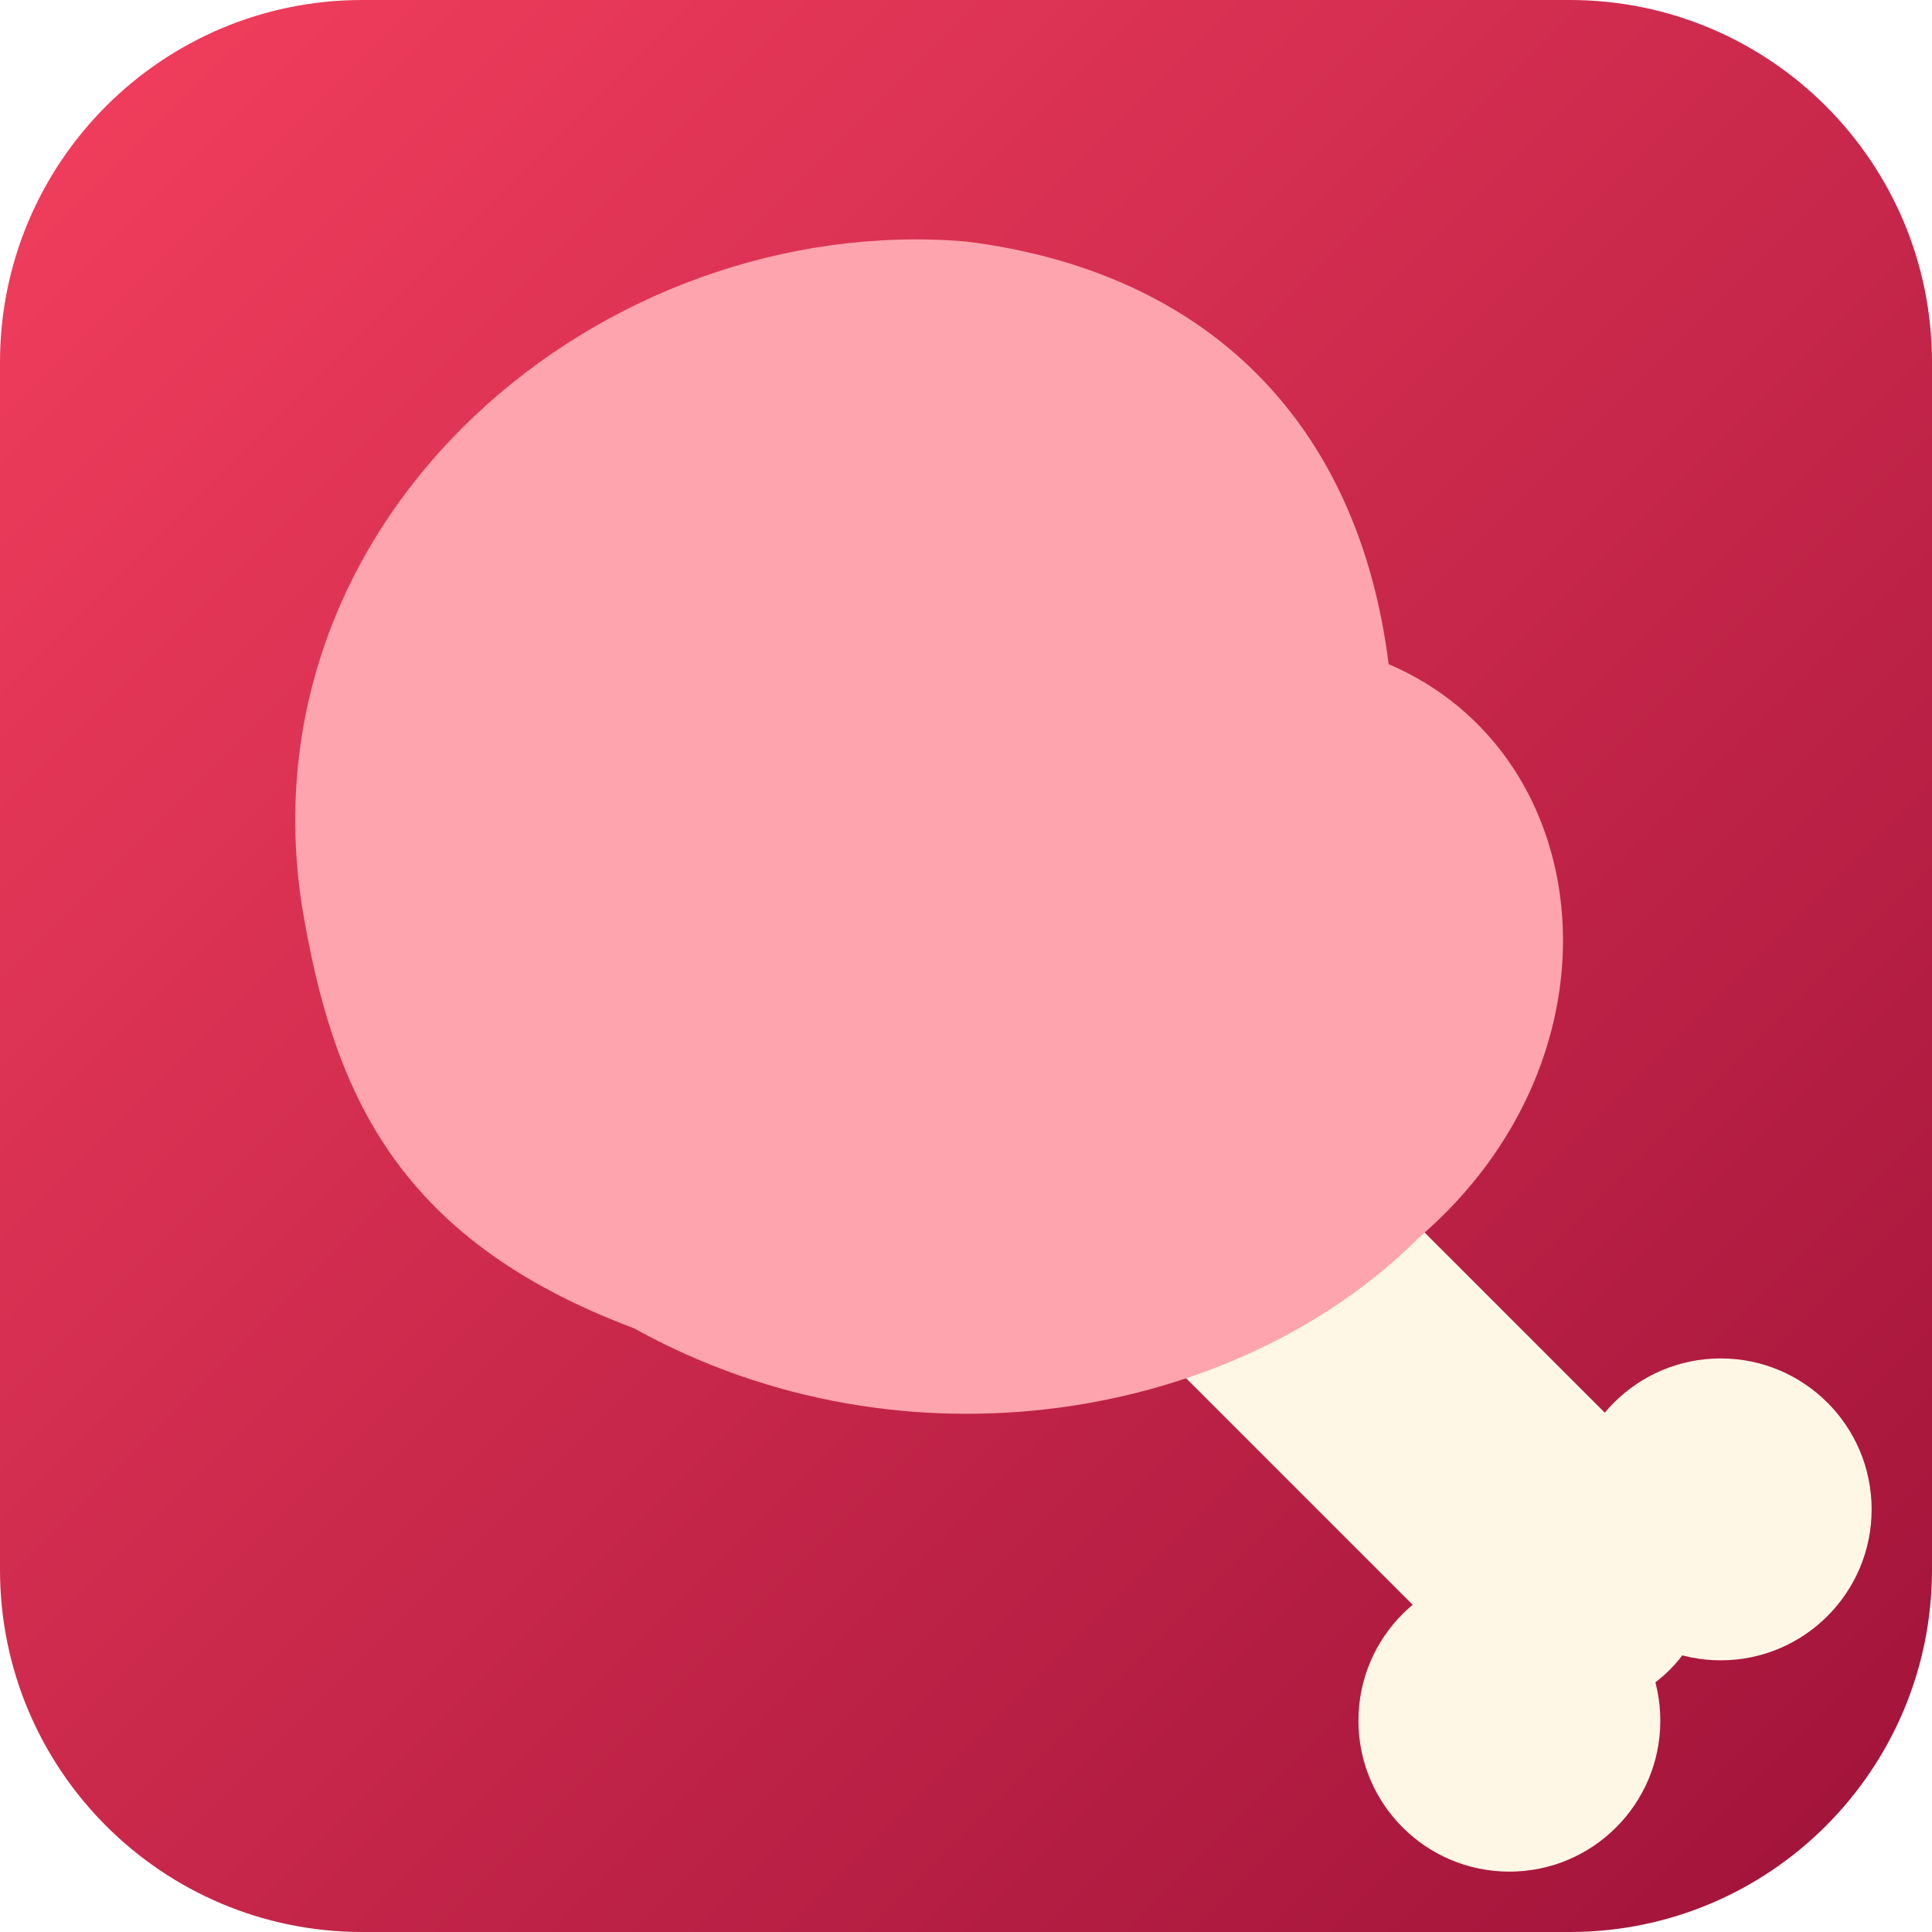
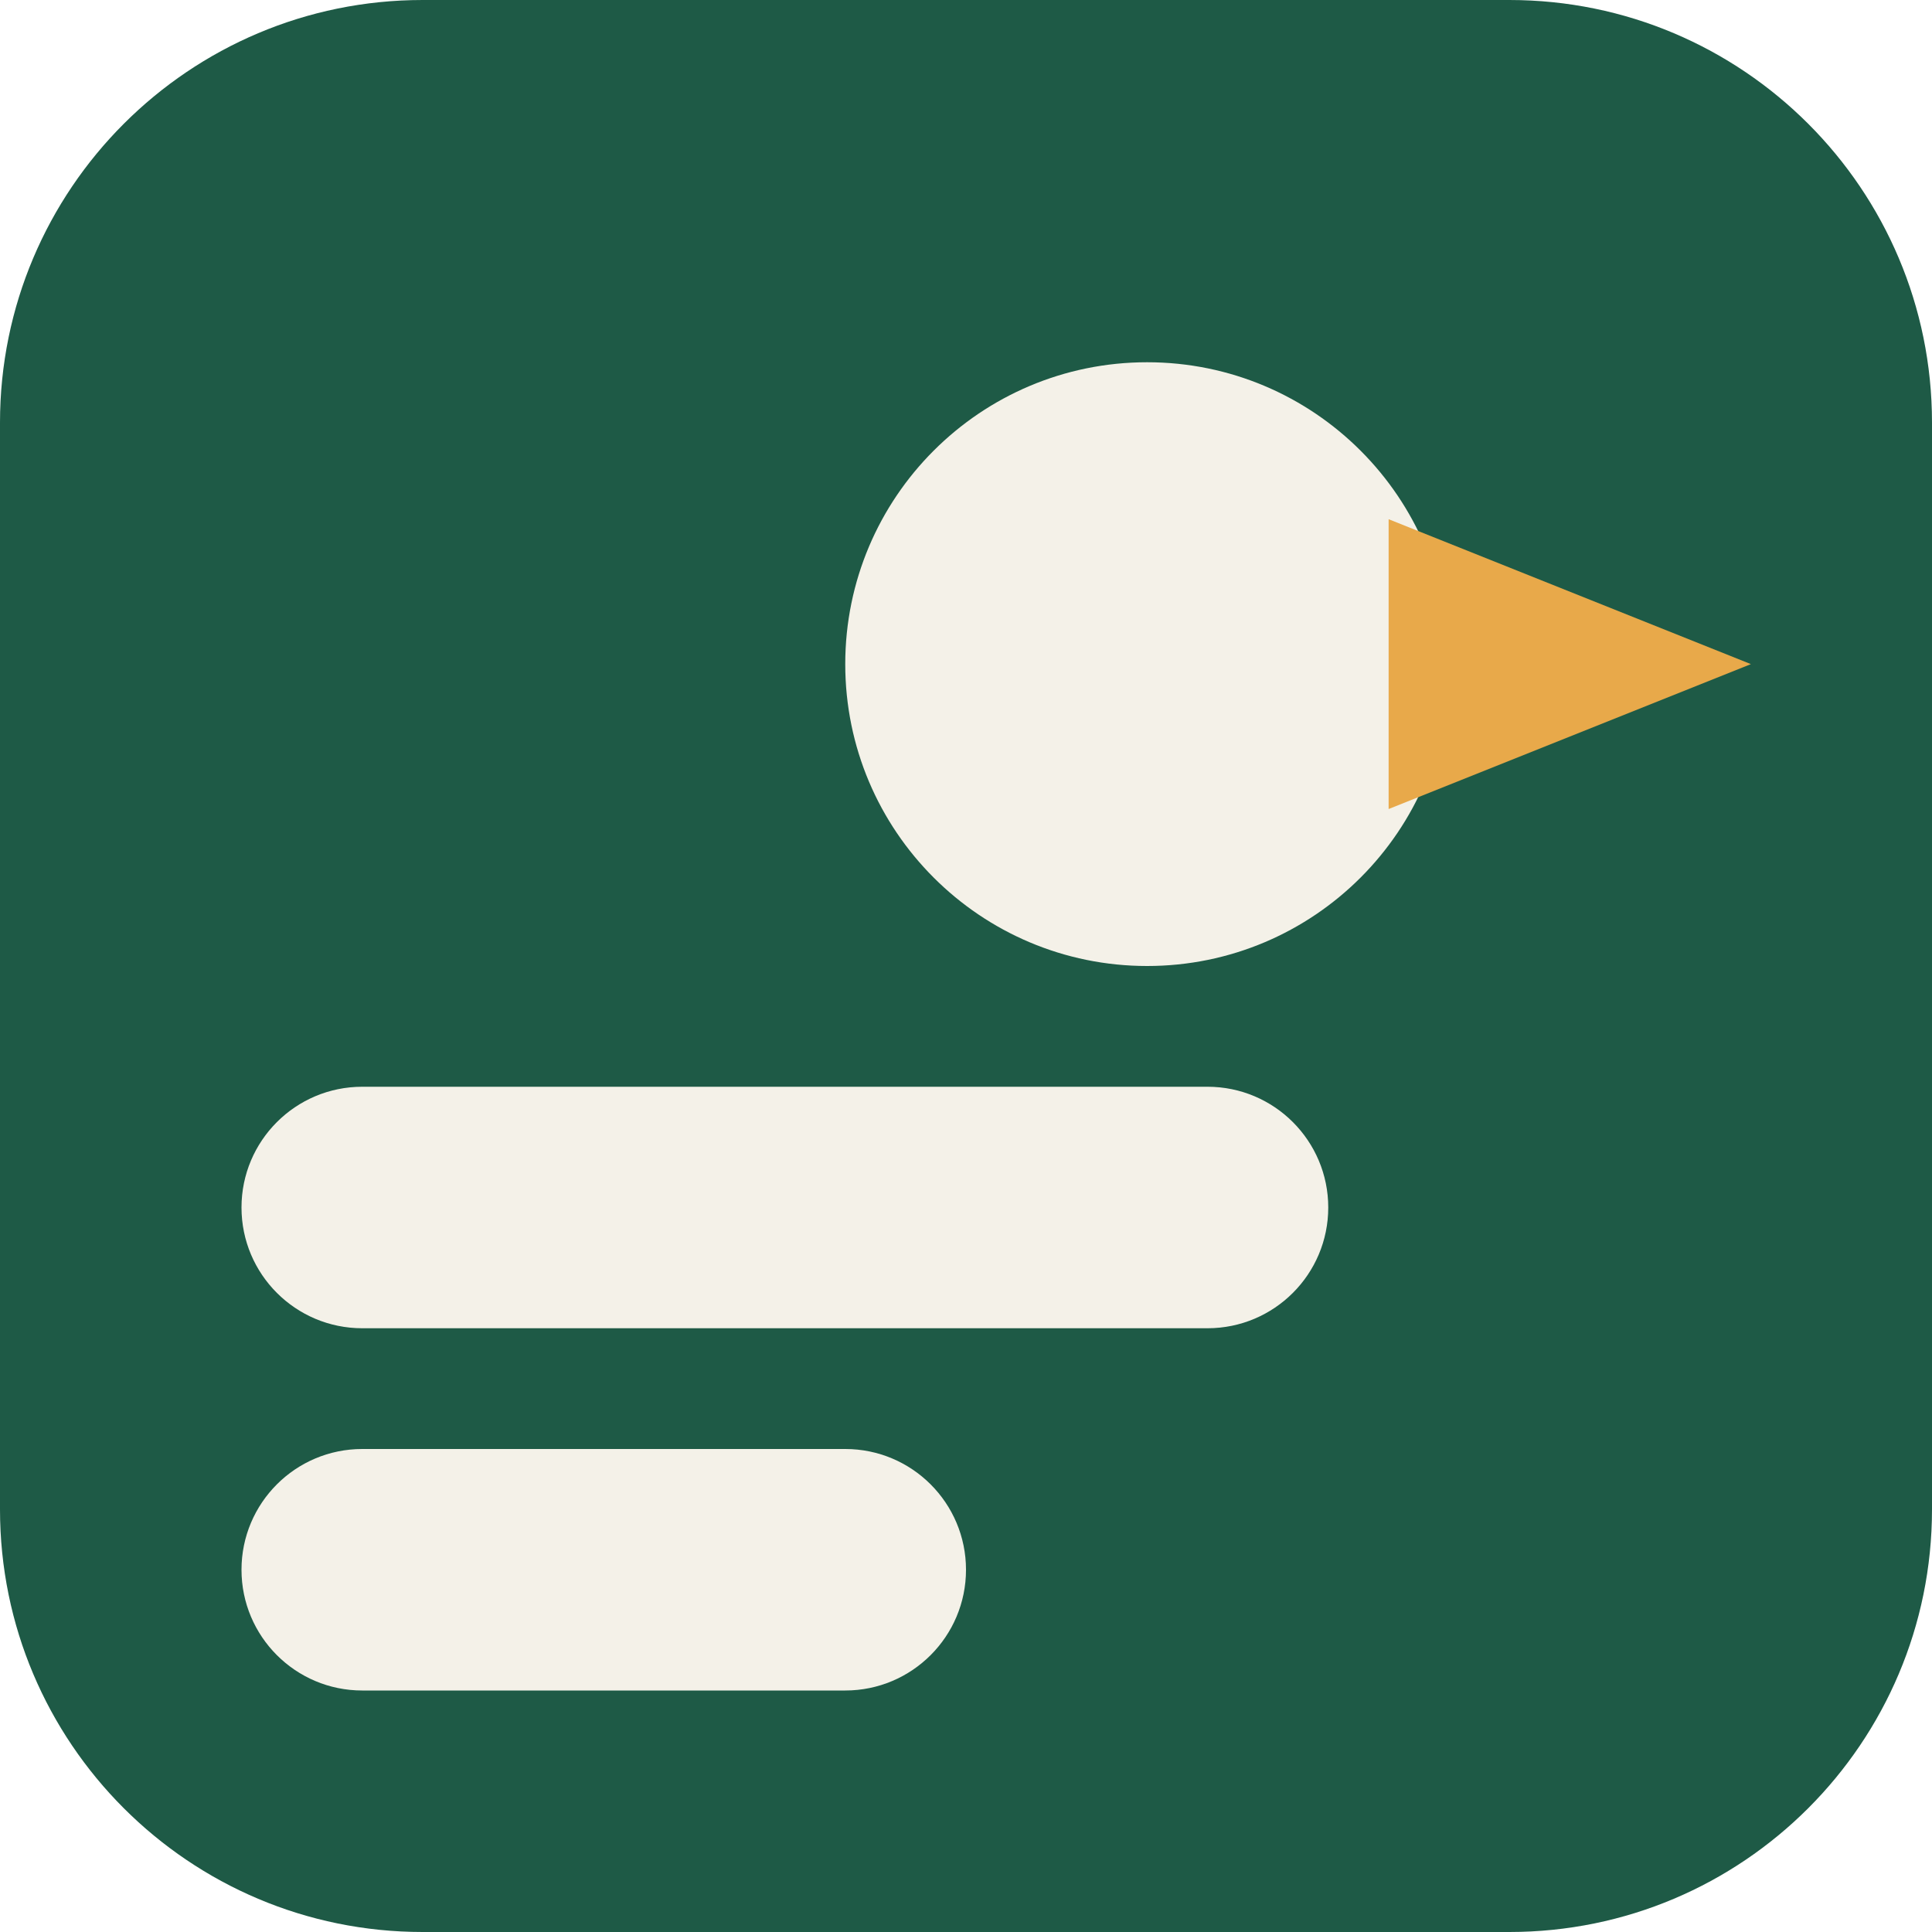
- <svg xmlns="http://www.w3.org/2000/svg" viewBox="0 0 64 64">
-   <defs>
-     <linearGradient id="bg" x1="0" y1="0" x2="1" y2="1">
-       <stop offset="0" stop-color="#f43f5e" />
-       <stop offset="1" stop-color="#9f1239" />
-     </linearGradient>
-   </defs>
-   <rect width="64" height="64" rx="12" fill="url(#bg)" />
-   <g fill="#fff7e6">
-     <rect x="-4.5" y="-14" width="9" height="30" rx="4.5" transform="translate(44 44) rotate(-45)" />
-     <circle cx="57" cy="50" r="5" />
-     <circle cx="50" cy="57" r="5" />
-   </g>
-   <path d="M10 30C8 17 20 7 32 8c8 1 13 6 14 14c7 3 8 13 1 19c-6 6-17 8-26 3C13 41 11 36 10 30z" fill="#fda4af" />
+ <svg xmlns="http://www.w3.org/2000/svg" viewBox="0 0 16 16">
+   <rect width="16" height="16" rx="3.5" fill="#1E5A46" />
+   <circle cx="9.5" cy="5.5" r="2.5" fill="#F4F1E8" />
+   <path d="M11.5 4.3 14.5 5.5 11.5 6.7Z" fill="#E8A94A" />
+   <rect x="2" y="9" width="9" height="2" rx="1" fill="#F4F1E8" />
+   <rect x="2" y="12" width="6" height="2" rx="1" fill="#F4F1E8" />
</svg>
